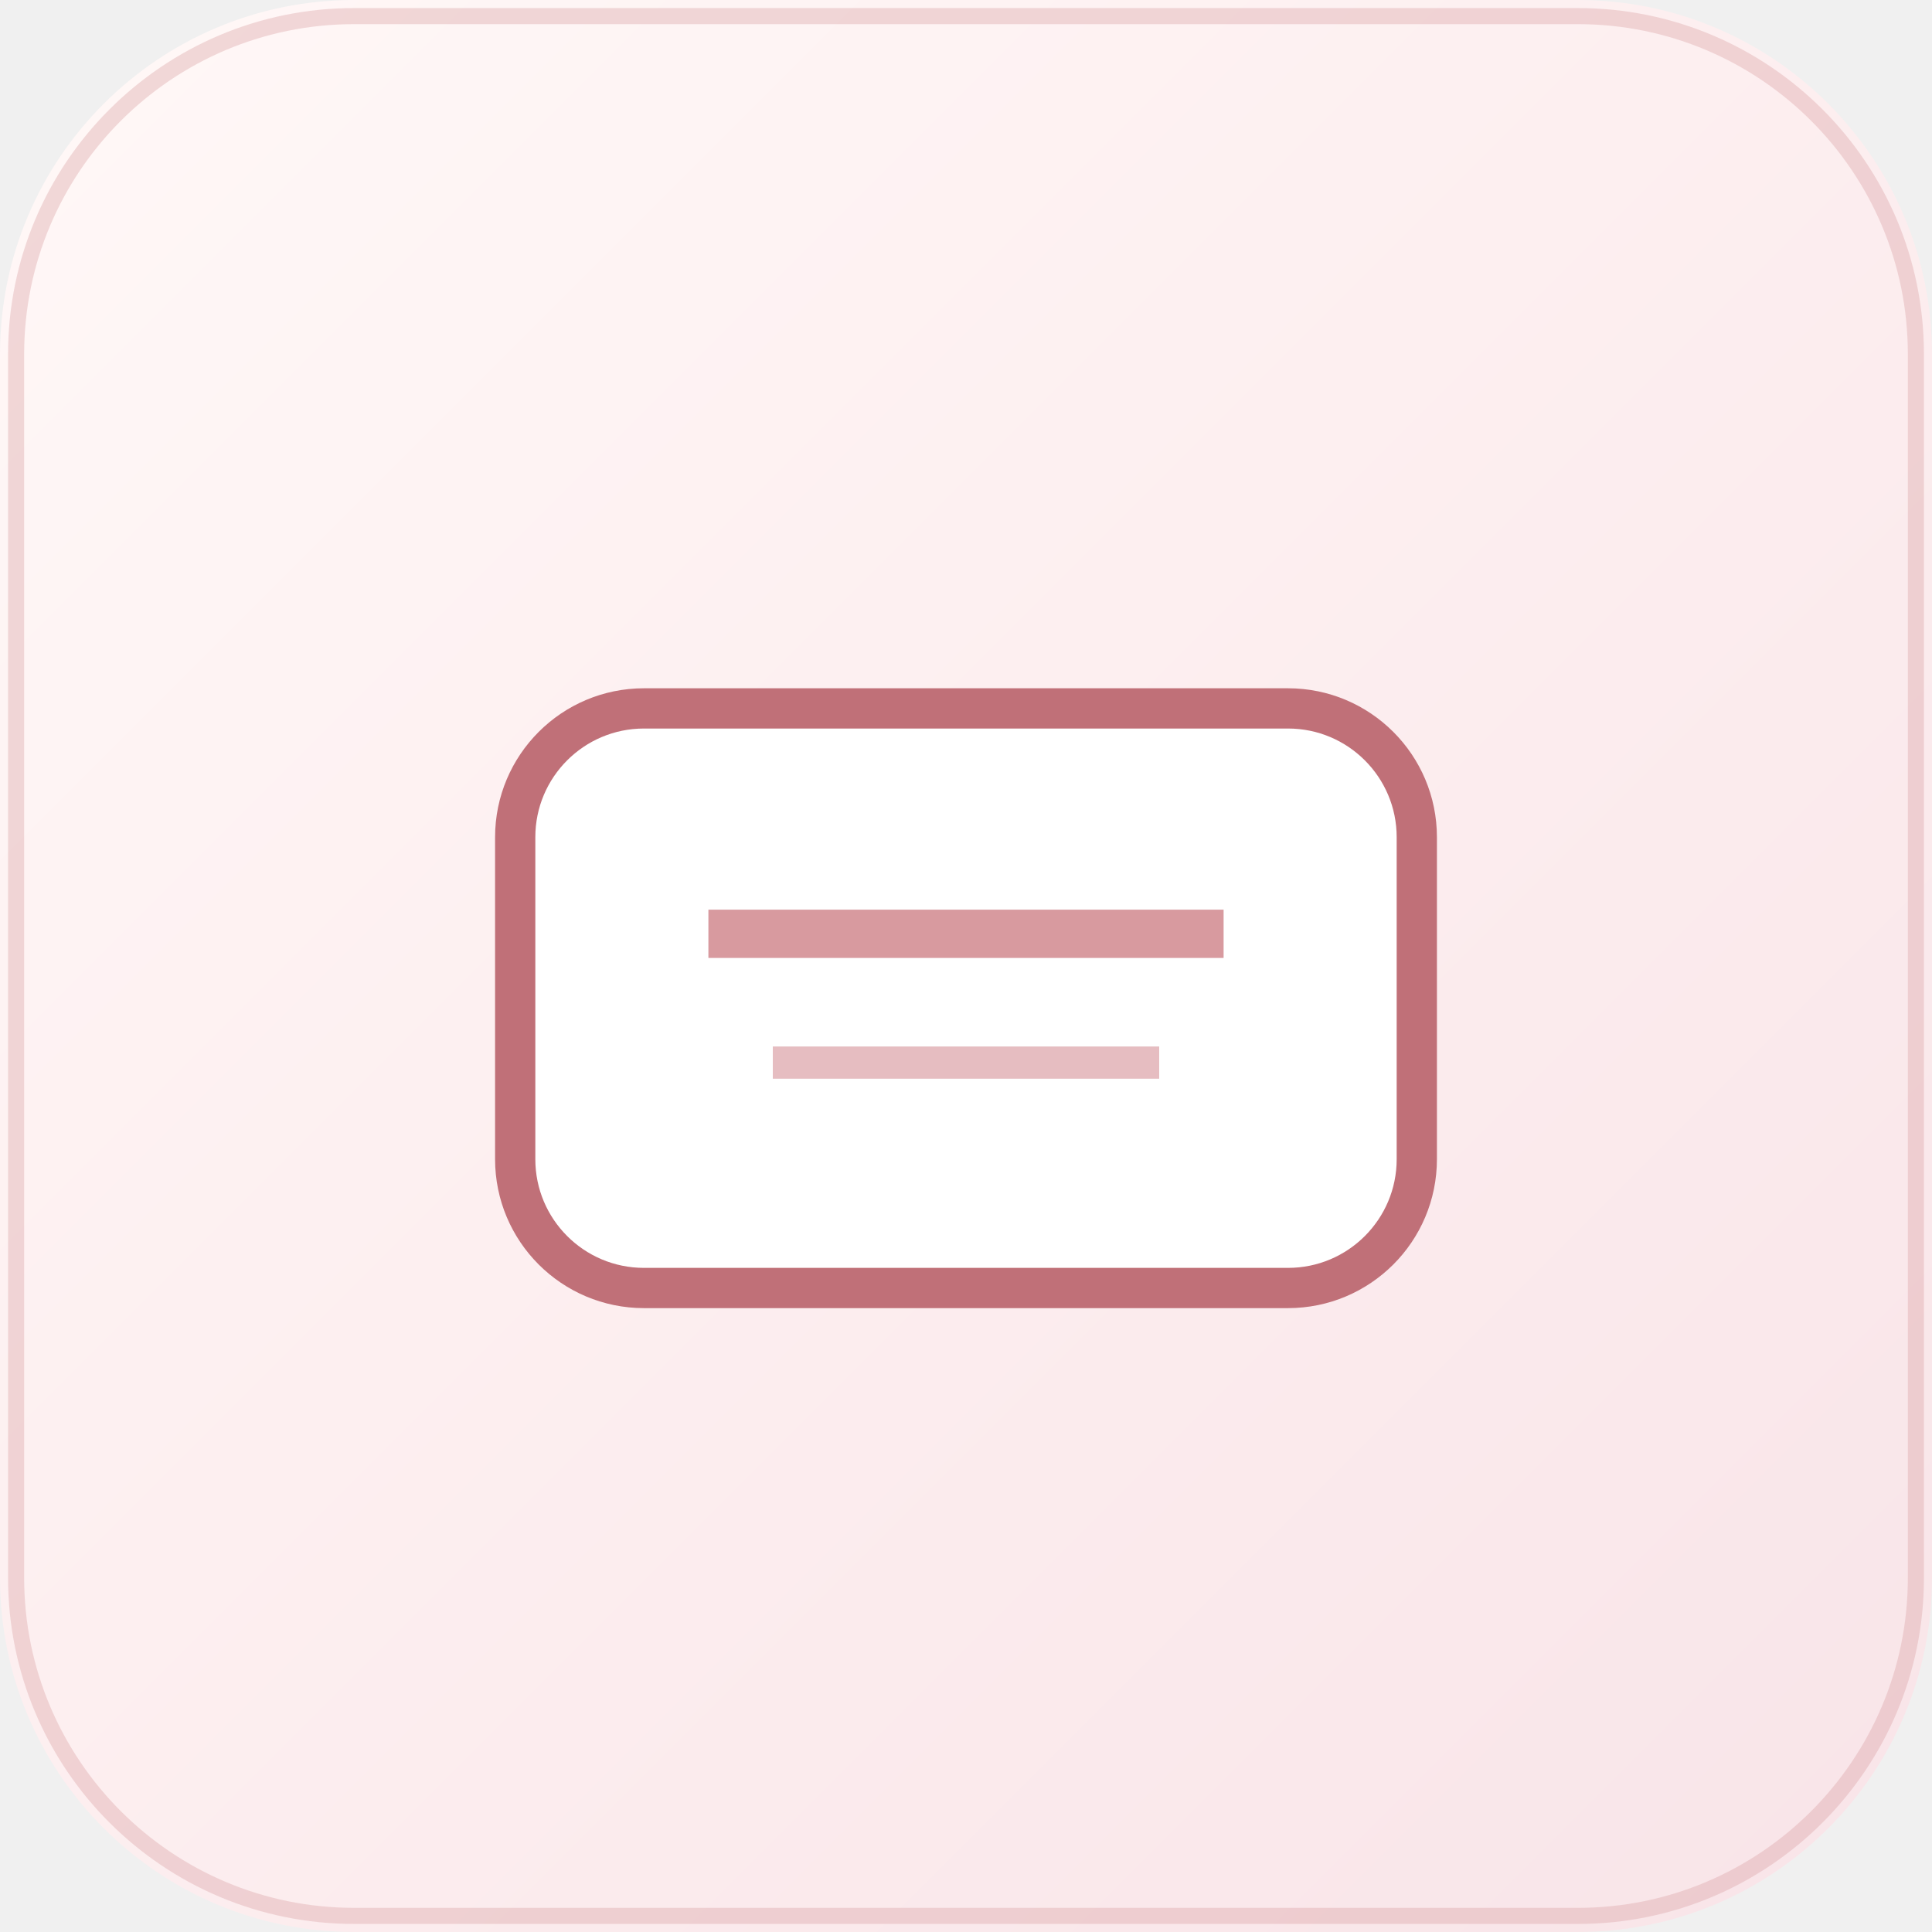
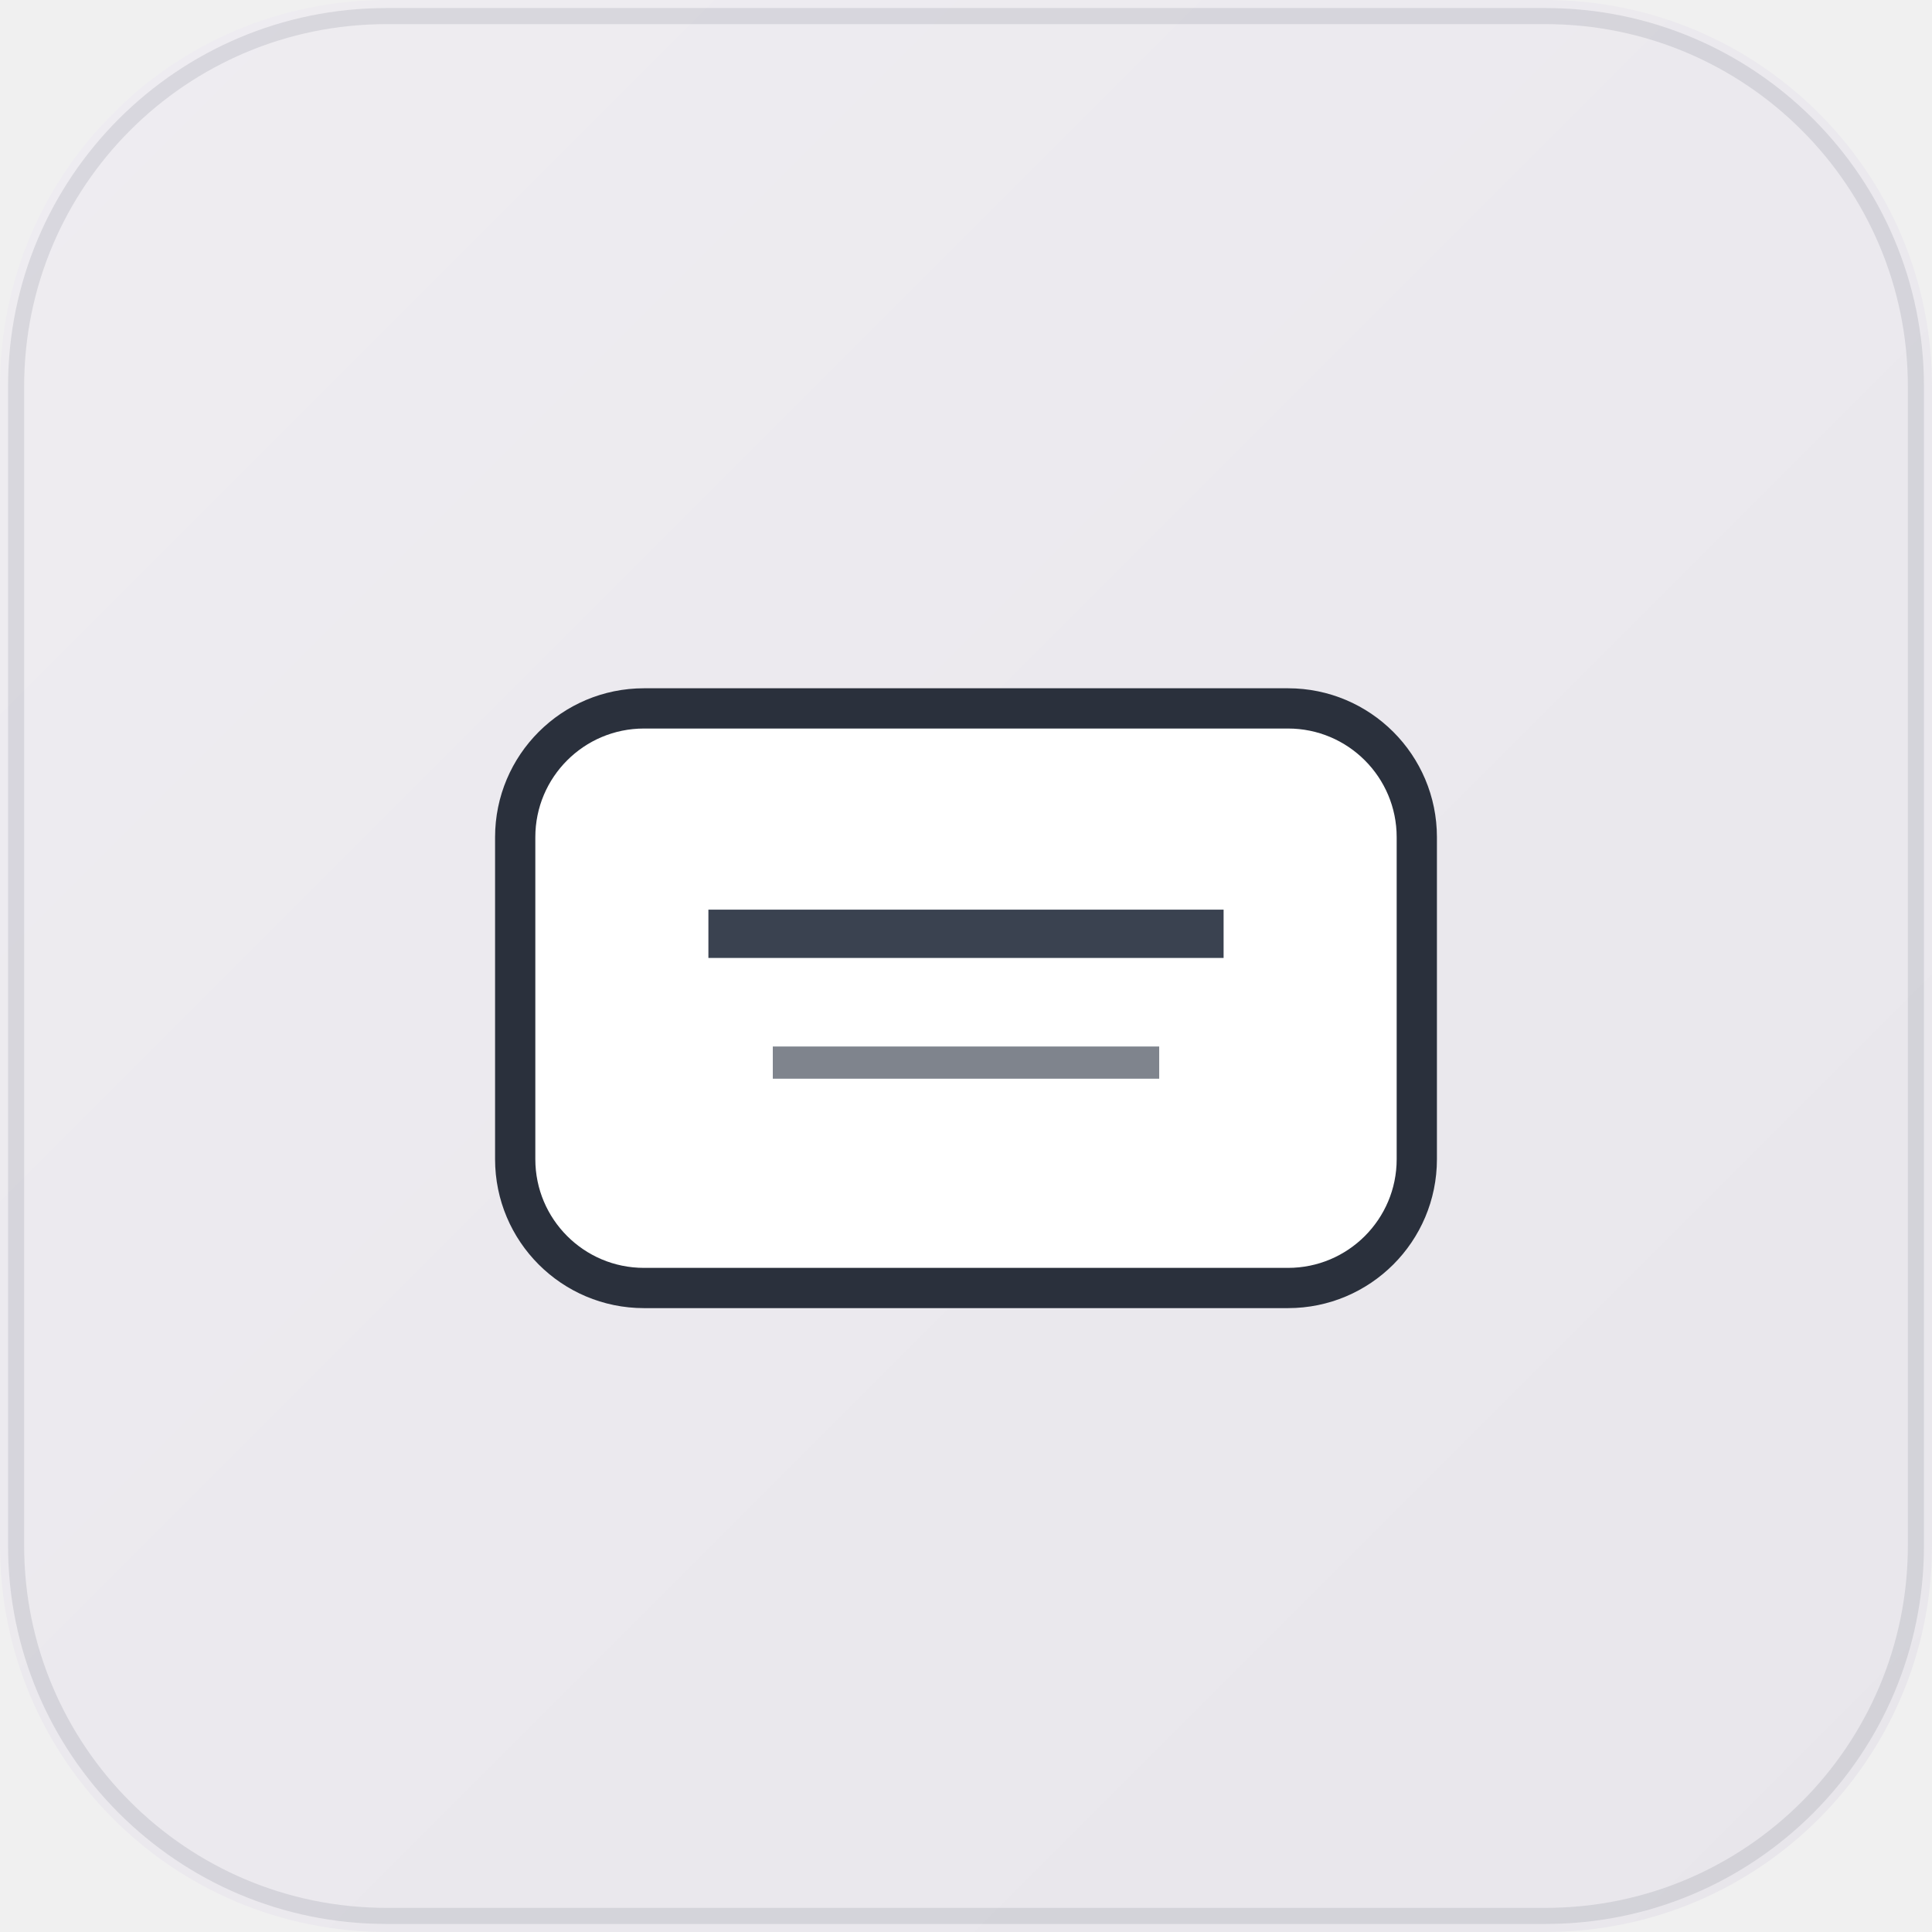
<svg xmlns="http://www.w3.org/2000/svg" viewBox="0 0 120 120" width="120" height="120" role="img" aria-hidden="true">
  <defs>
-     <linearGradient id="bgT-p41" x1="0%" y1="0%" x2="100%" y2="100%">
-       <stop offset="0%" stop-color="#fff8f7" />
-       <stop offset="45%" stop-color="#fdeff0" />
-       <stop offset="100%" stop-color="#f8e4e8" />
+     <linearGradient id="bg-p41" x1="0%" y1="0%" x2="100%" y2="100%">
+       <stop offset="0%" stop-color="#efedf1" />
+       <stop offset="50%" stop-color="#ebe9ee" />
+       <stop offset="100%" stop-color="#e8e6eb" />
    </linearGradient>
  </defs>
-   <rect width="120" height="120" rx="22" fill="url(#bgT-p41)" />
-   <rect x="1" y="1" width="118" height="118" rx="21" fill="none" stroke="rgba(216,154,159,0.35)" stroke-width="1" />
-   <rect x="32" y="44" width="56" height="36" rx="8" fill="white" stroke="#c07078" stroke-width="2.5" />
-   <path d="M44 58 H76" stroke="#d89a9f" stroke-width="3" />
-   <path d="M48 66 H72" stroke="#d89a9f" stroke-width="2" opacity="0.65" />
+   <rect width="120" height="120" rx="24" fill="url(#bg-p41)" />
+   <rect x="1" y="1" width="118" height="118" rx="23" fill="none" stroke="rgba(45,52,64,0.11)" stroke-width="1" />
+   <rect x="32" y="44" width="56" height="36" rx="8" fill="white" stroke="#2a303c" stroke-width="2.5" />
+   <path d="M44 58 H76" stroke="#3a4250" stroke-width="3" />
+   <path d="M48 66 H72" stroke="#3a4250" stroke-width="2" opacity="0.65" />
</svg>
